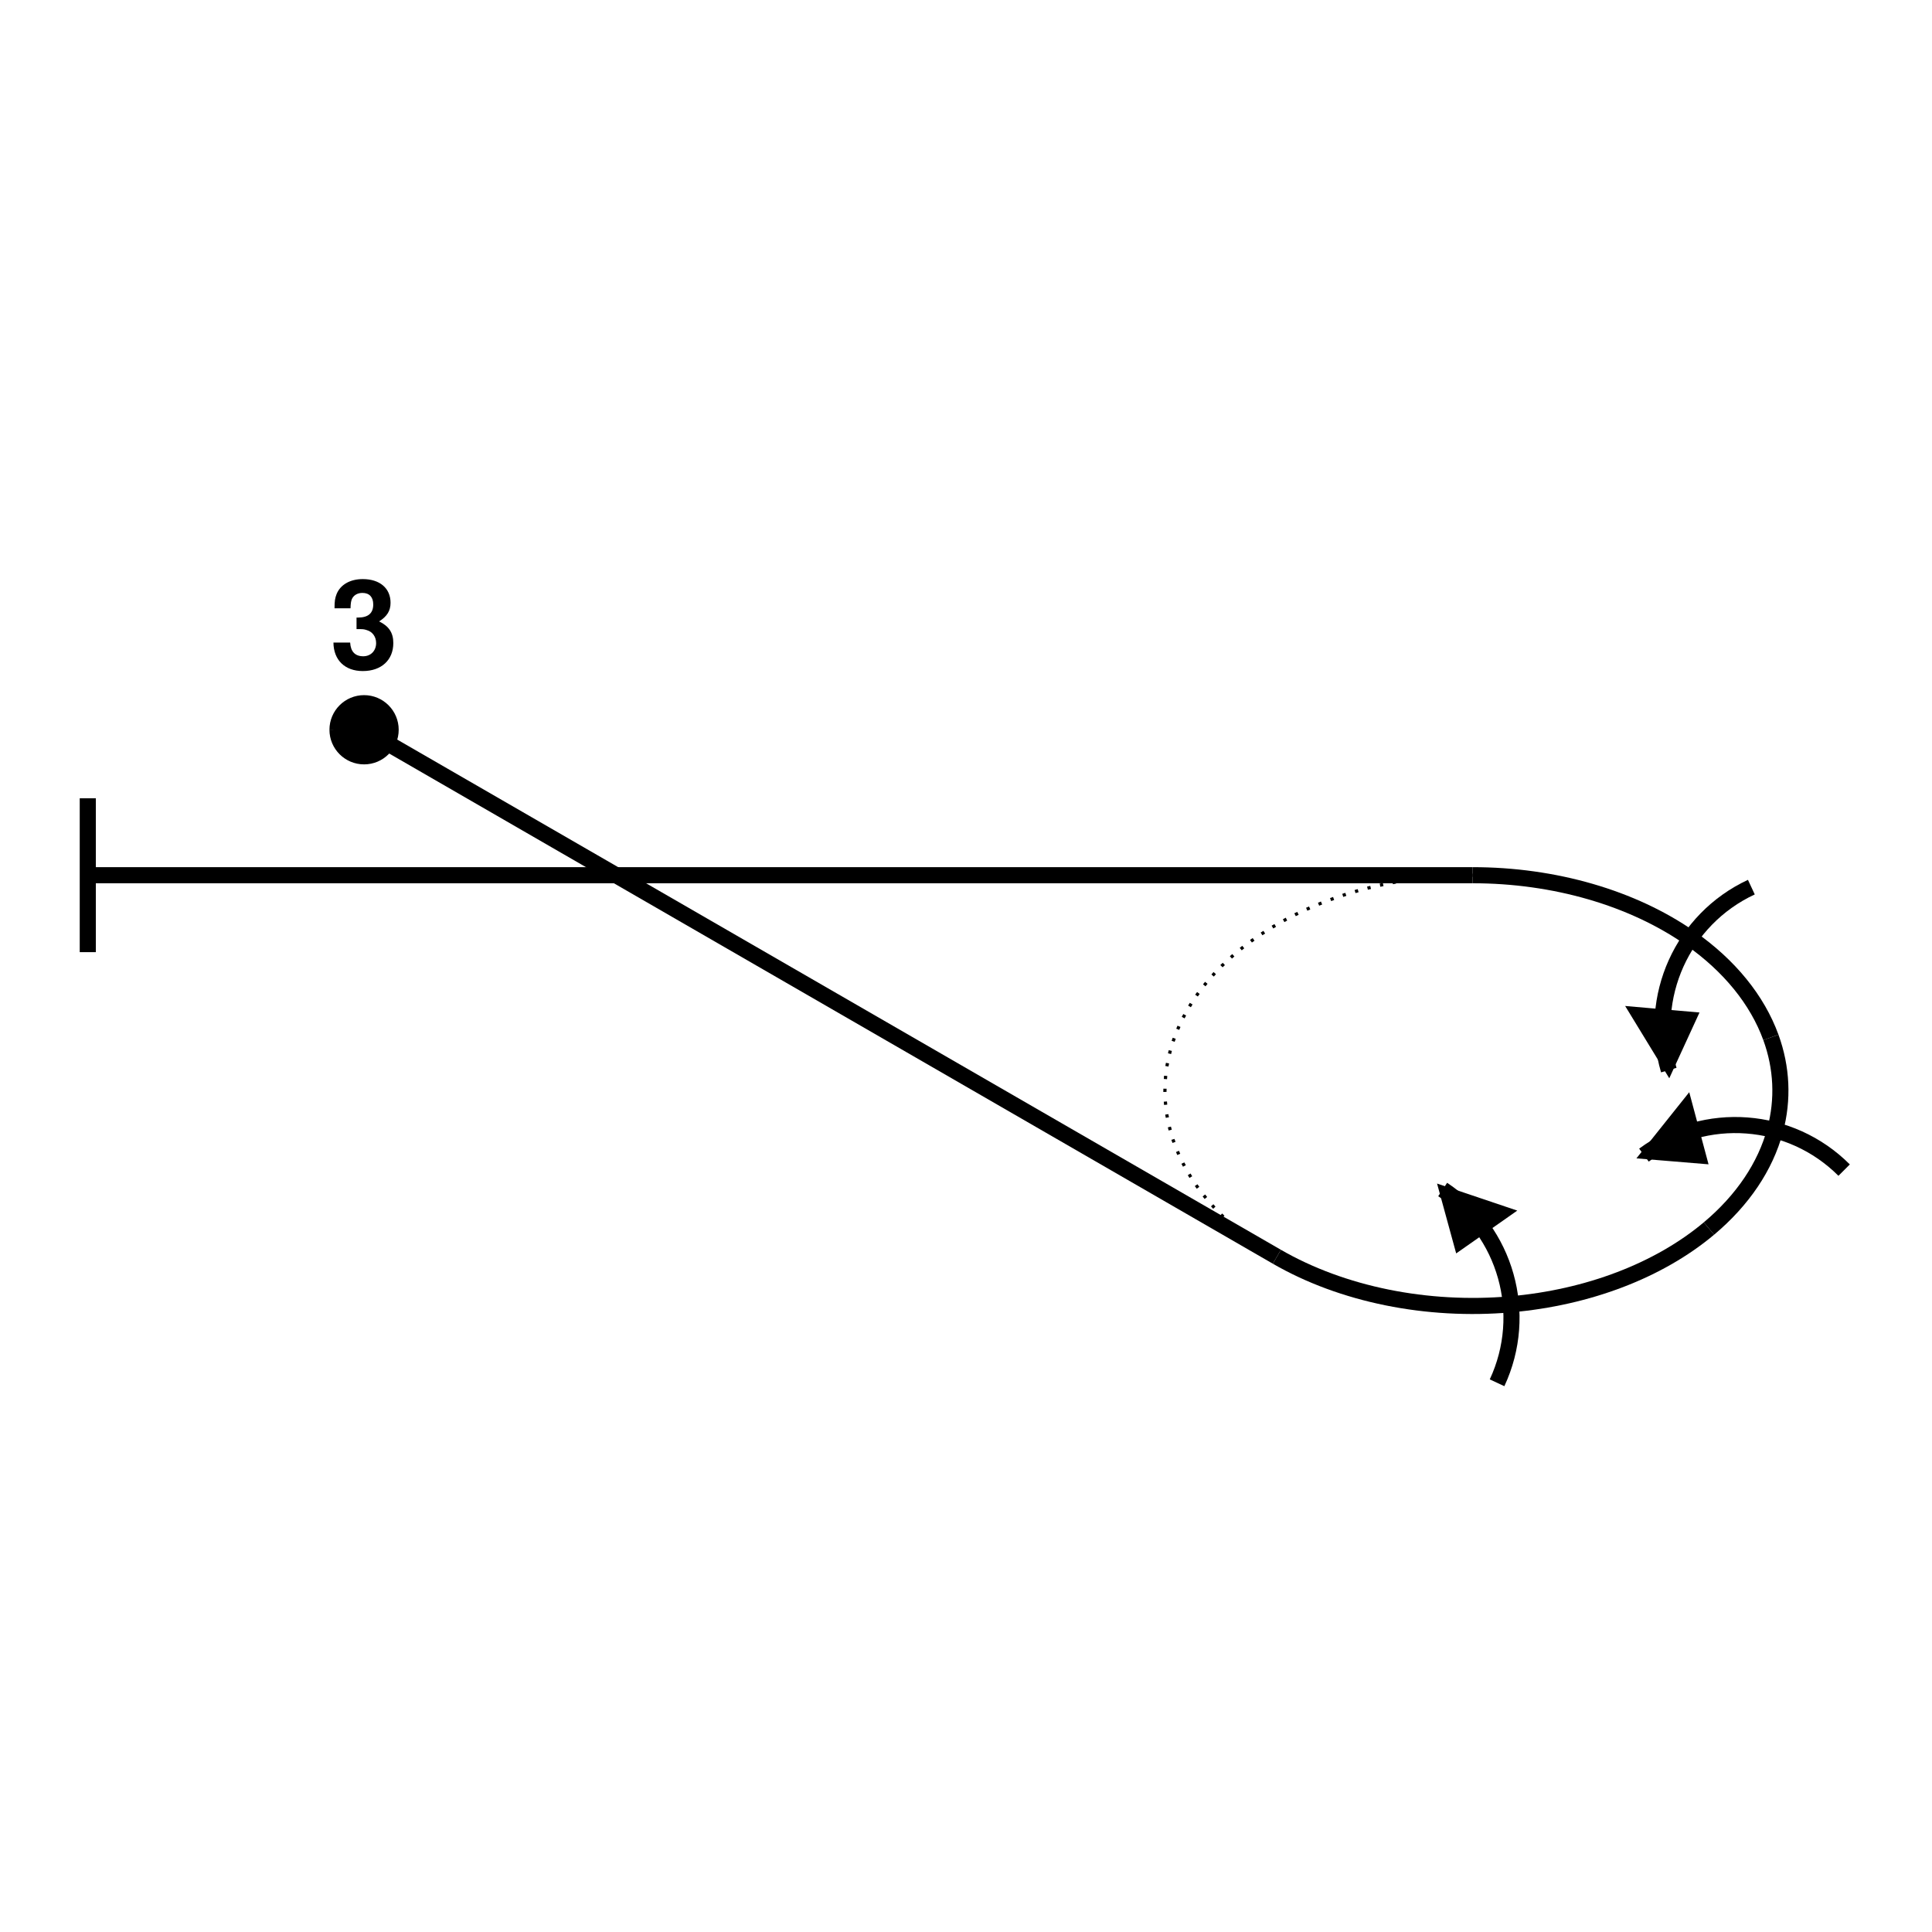
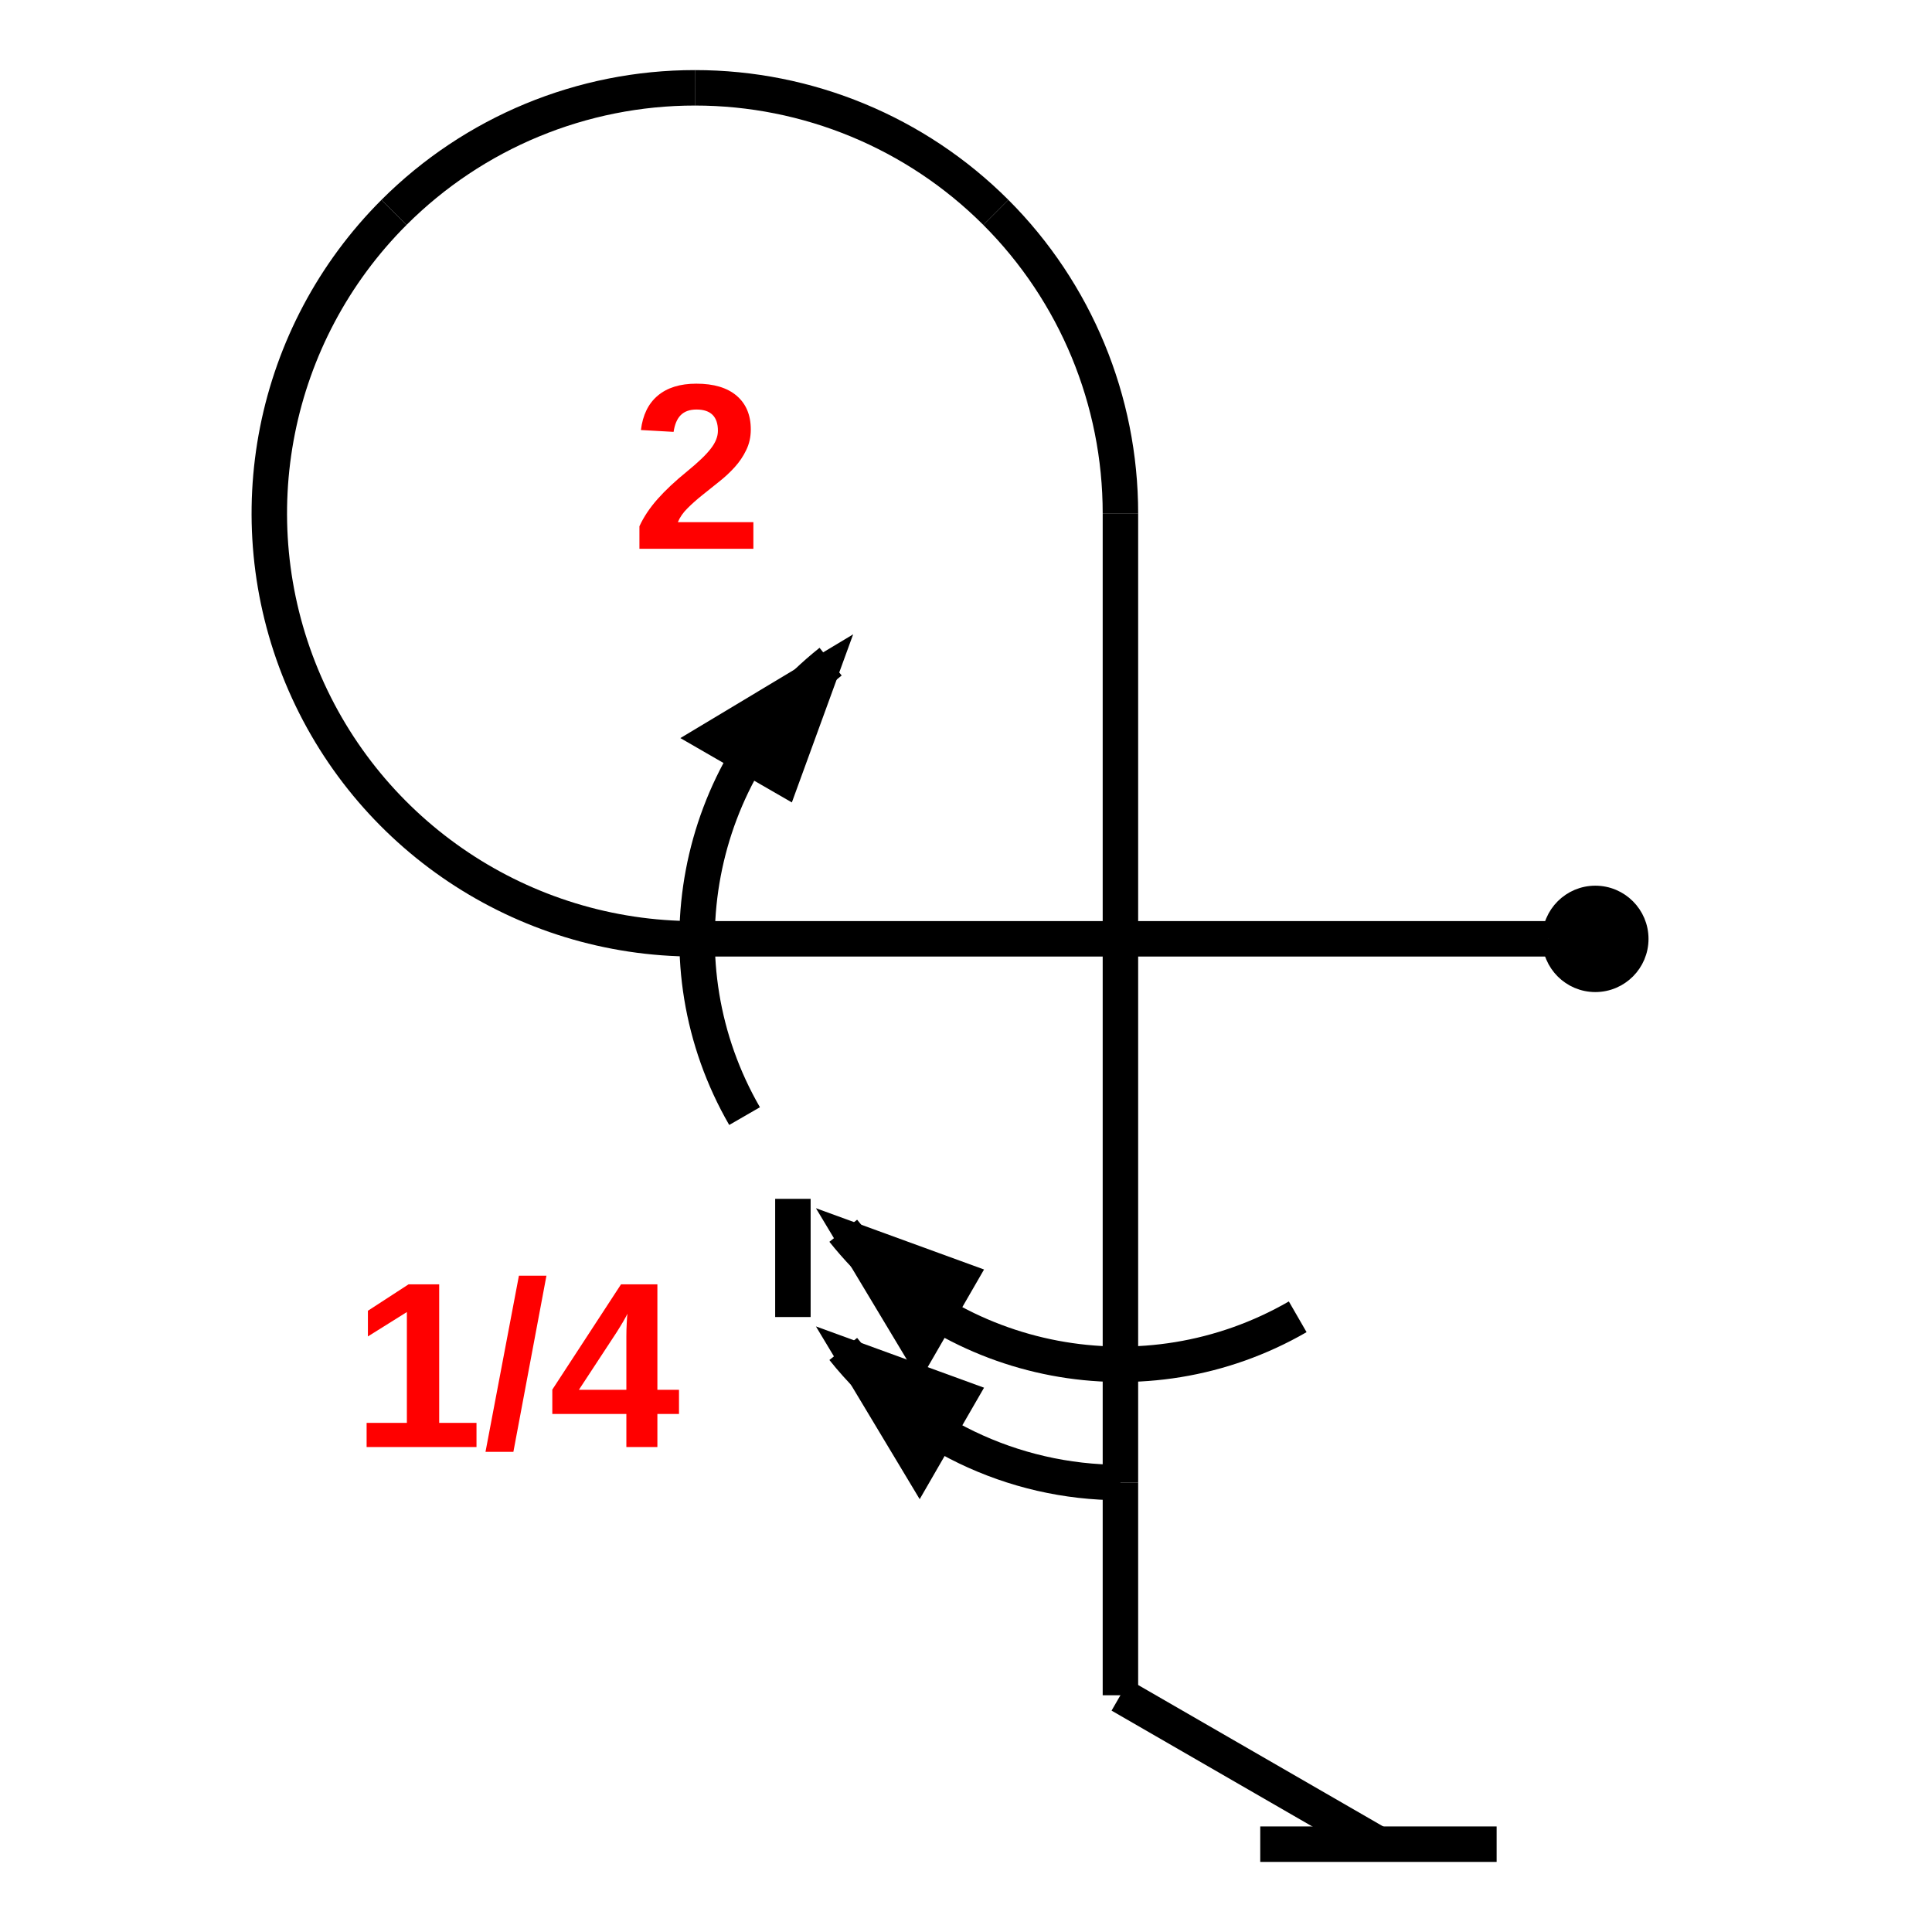
- <svg xmlns="http://www.w3.org/2000/svg" version="1.2" baseProfile="tiny" id="selectedFigureSvg" width="600px" height="600px" viewBox="-47.32 -28.88 251.11 119.18">
+ <svg xmlns="http://www.w3.org/2000/svg" version="1.2" baseProfile="tiny" id="selectedFigureSvg" width="100px" height="100px" viewBox="-118.08 -79.43 129.67 163.46">
  <g id="sequence">
    <g id="figure-2">
-       <text style="font-family: Verdana, Helvetica, Sans; font-size: 16px; font-weight: bold; fill: black;" text-anchor="middle" x="0" y="-8" class="figNr">3</text>
      <path d="M 0,0 m -4,0 a4,4 0 1 1 0,0.01" style="stroke: black; stroke-width: 1px; fill: black;" />
-       <path d="M 3.46,2 l 115.18,66.5" style="stroke: black; stroke-width: 5px; fill: none; vector-effect: non-scaling-stroke;" class="line" id="figure-2-entry" />
-       <path d="M 118.64,68.5 a 40,28 0 0 0 30.41,6.18" style="stroke: black; stroke-width: 5px; fill: none; vector-effect: non-scaling-stroke;" />
-       <path d="M 149.05,74.68 m -8.86,-14.92 l 8.6,2.9 l -6.55,4.59 z" style="stroke: black; stroke-width: 1px; fill: black;" />
-       <path d="M 149.05,74.68 m -8.86,-14.92 a 20,20 0 0 1 7.07,25.12 " style="stroke: black; stroke-width: 5px; fill: none; vector-effect: non-scaling-stroke;" />
-       <path d="M 149.05,74.68 a 40,28 0 0 0 25.75,-9.85" style="stroke: black; stroke-width: 5px; fill: none; vector-effect: non-scaling-stroke;" />
-       <path d="M 174.8,64.83 a 40,28 0 0 0 8.6,-12.77" style="stroke: black; stroke-width: 5px; fill: none; vector-effect: non-scaling-stroke;" />
-       <path d="M 183.4,52.06 m -17.05,3.23 l 5.66,-7.09 l 2.07,7.73 z" style="stroke: black; stroke-width: 1px; fill: black;" />
-       <path d="M 183.4,52.06 m -17.05,3.23 a 20,20 0 0 1 26.02,1.95 " style="stroke: black; stroke-width: 5px; fill: none; vector-effect: non-scaling-stroke;" />
-       <path d="M 183.4,52.06 a 40,28 0 0 0 -0.55,-12.07" style="stroke: black; stroke-width: 5px; fill: none; vector-effect: non-scaling-stroke;" />
-       <path d="M 182.85,39.99 a 40,28 0 0 0 -10.47,-12.88" style="stroke: black; stroke-width: 5px; fill: none; vector-effect: non-scaling-stroke;" />
-       <path d="M 172.38,27.11 m -2.8,17.13 l -4.73,-7.75 l 7.97,0.7 z" style="stroke: black; stroke-width: 1px; fill: black;" />
-       <path d="M 172.38,27.11 m -2.8,17.13 a 20,20 0 0 1 10.73,-23.78 " style="stroke: black; stroke-width: 5px; fill: none; vector-effect: non-scaling-stroke;" />
-       <path d="M 172.38,27.11 a 40,28 0 0 0 -28.29,-8.2" style="stroke: black; stroke-width: 5px; fill: none; vector-effect: non-scaling-stroke;" />
-       <path d="M 144.09,18.91 a 40,28 0 0 0 -25.45,49.6" style="stroke-dasharray: 1, 3; stroke: black; stroke-width: 1px; fill: none; vector-effect: non-scaling-stroke;" />
-       <path d="M 144.09,18.91 l -180,0" style="stroke: black; stroke-width: 5px; fill: none; vector-effect: non-scaling-stroke;" class="line" id="figure-2-exit" />
-       <path d="M -35.91,18.91 l 0,10 l 0,-20" style="stroke: black; stroke-width: 5px; fill: none; vector-effect: non-scaling-stroke;" />
+       <path d="M -4,0 l -72,0" style="stroke: black; stroke-width: 3px; fill: none;" class="line" id="figure-2-roll0-gap0" />
+       <path d="M -76,0 m 11.3,-23.45 l -10.74,6.45 l 6.93,4 z" style="stroke: black; stroke-width: 2px; fill: black;" />
+       <path d="M -76,0 m 11.3,-23.45 a 30,30 0 0 0 -7.28,38.45 " style="stroke: black; stroke-width: 3px; fill: none;" />
+       <text style="font-family: Arial, Sans; font-size: 20px; font-weight: bold; fill: red;" text-anchor="middle" x="-76" y="-33">2</text>
+       <path d="M -76,0 l -0.18,0" style="stroke: black; stroke-width: 3px; fill: none;" class="line" id="figure-2-roll0-gap1" />
+       <path d="M -76.18,0 a36,36 0 0 1 -25.46,-61.46" style="stroke: black; stroke-width: 3px; fill: none;" />
+       <path d="M -101.64,-61.46 a36,36 0 0 1 25.46,-10.54" style="stroke: black; stroke-width: 3px; fill: none;" />
+       <path d="M -76.18,-72 a36,36 0 0 1 25.46,10.54" style="stroke: black; stroke-width: 3px; fill: none;" />
+       <path d="M -50.72,-61.46 a36,36 0 0 1 10.54,25.46" style="stroke: black; stroke-width: 3px; fill: none;" />
+       <path d="M -40.18,-36 l 0,72" style="stroke: black; stroke-width: 3px; fill: none;" class="line" id="figure-2-roll2-gap0" />
+       <path d="M -40.18,36 m -23.45,-11.3 l 6.45,10.74 l 4,-6.93 z" style="stroke: black; stroke-width: 2px; fill: black;" />
+       <path d="M -40.18,36 m -23.45,-11.3 a 30,30 0 0 0 38.45,7.28 " style="stroke: black; stroke-width: 3px; fill: none;" />
+       <text style="font-family: Arial, Sans; font-size: 20px; font-weight: bold; fill: red;" text-anchor="middle" x="-91.32" y="43">1/4</text>
+       <path d="M -40.18,36 l 0,10" style="stroke: black; stroke-width: 3px; fill: none;" class="line" />
+       <path d="M -40.18,46 m -27.71,-14 l 0,-10" style="stroke: black; stroke-width: 3px; fill: none;" />
+       <path d="M -40.18,46 m -23.45,-11.3 l 6.45,10.74 l 4,-6.93 z" style="stroke: black; stroke-width: 2px; fill: black;" />
+       <path d="M -40.18,46 m -23.45,-11.3 a 30,30 0 0 0 23.45,11.3 " style="stroke: black; stroke-width: 3px; fill: none;" />
+       <path d="M -40.18,46 l 0,18" style="stroke: black; stroke-width: 3px; fill: none;" class="line" id="figure-2-roll2-gap1" />
+       <path d="M -40.18,64 l 21.83,12.6" style="stroke: black; stroke-width: 3px; fill: none;" class="line" id="figure-2-exit" />
+       <path d="M -18.35,76.6 l 10,0 l -20,0" style="stroke: black; stroke-width: 3px; fill: none;" />
    </g>
  </g>
</svg>
